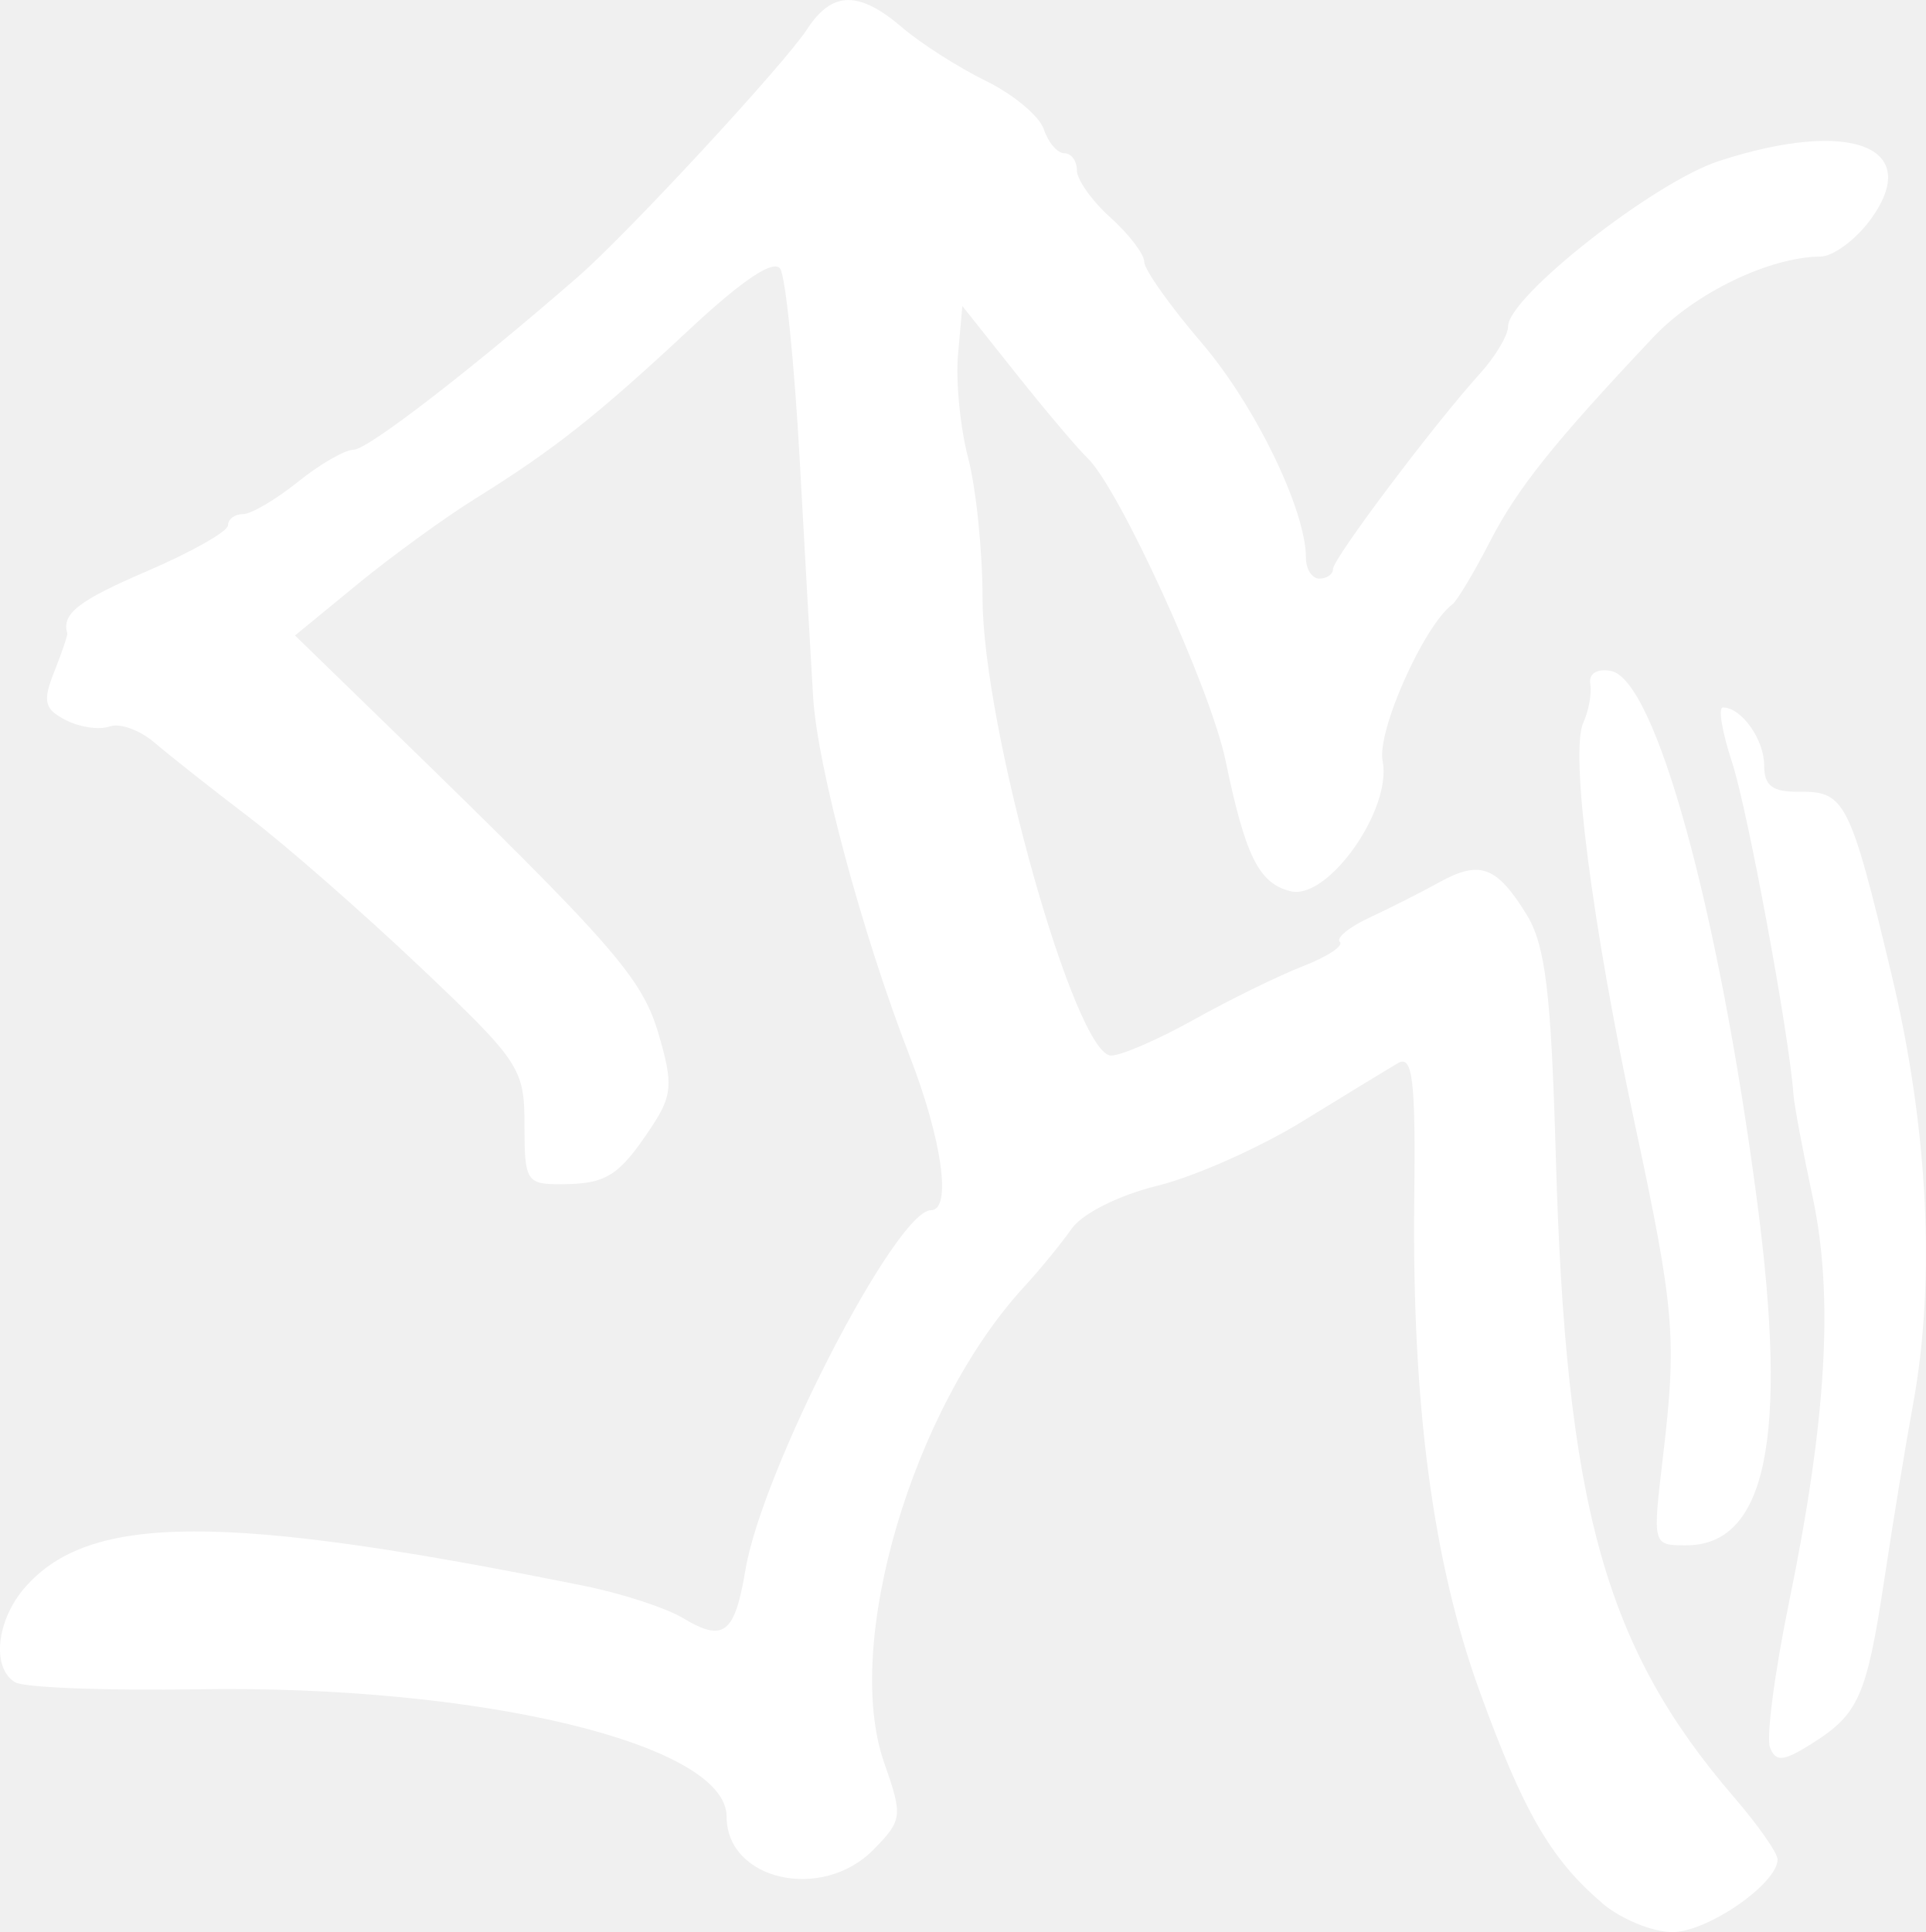
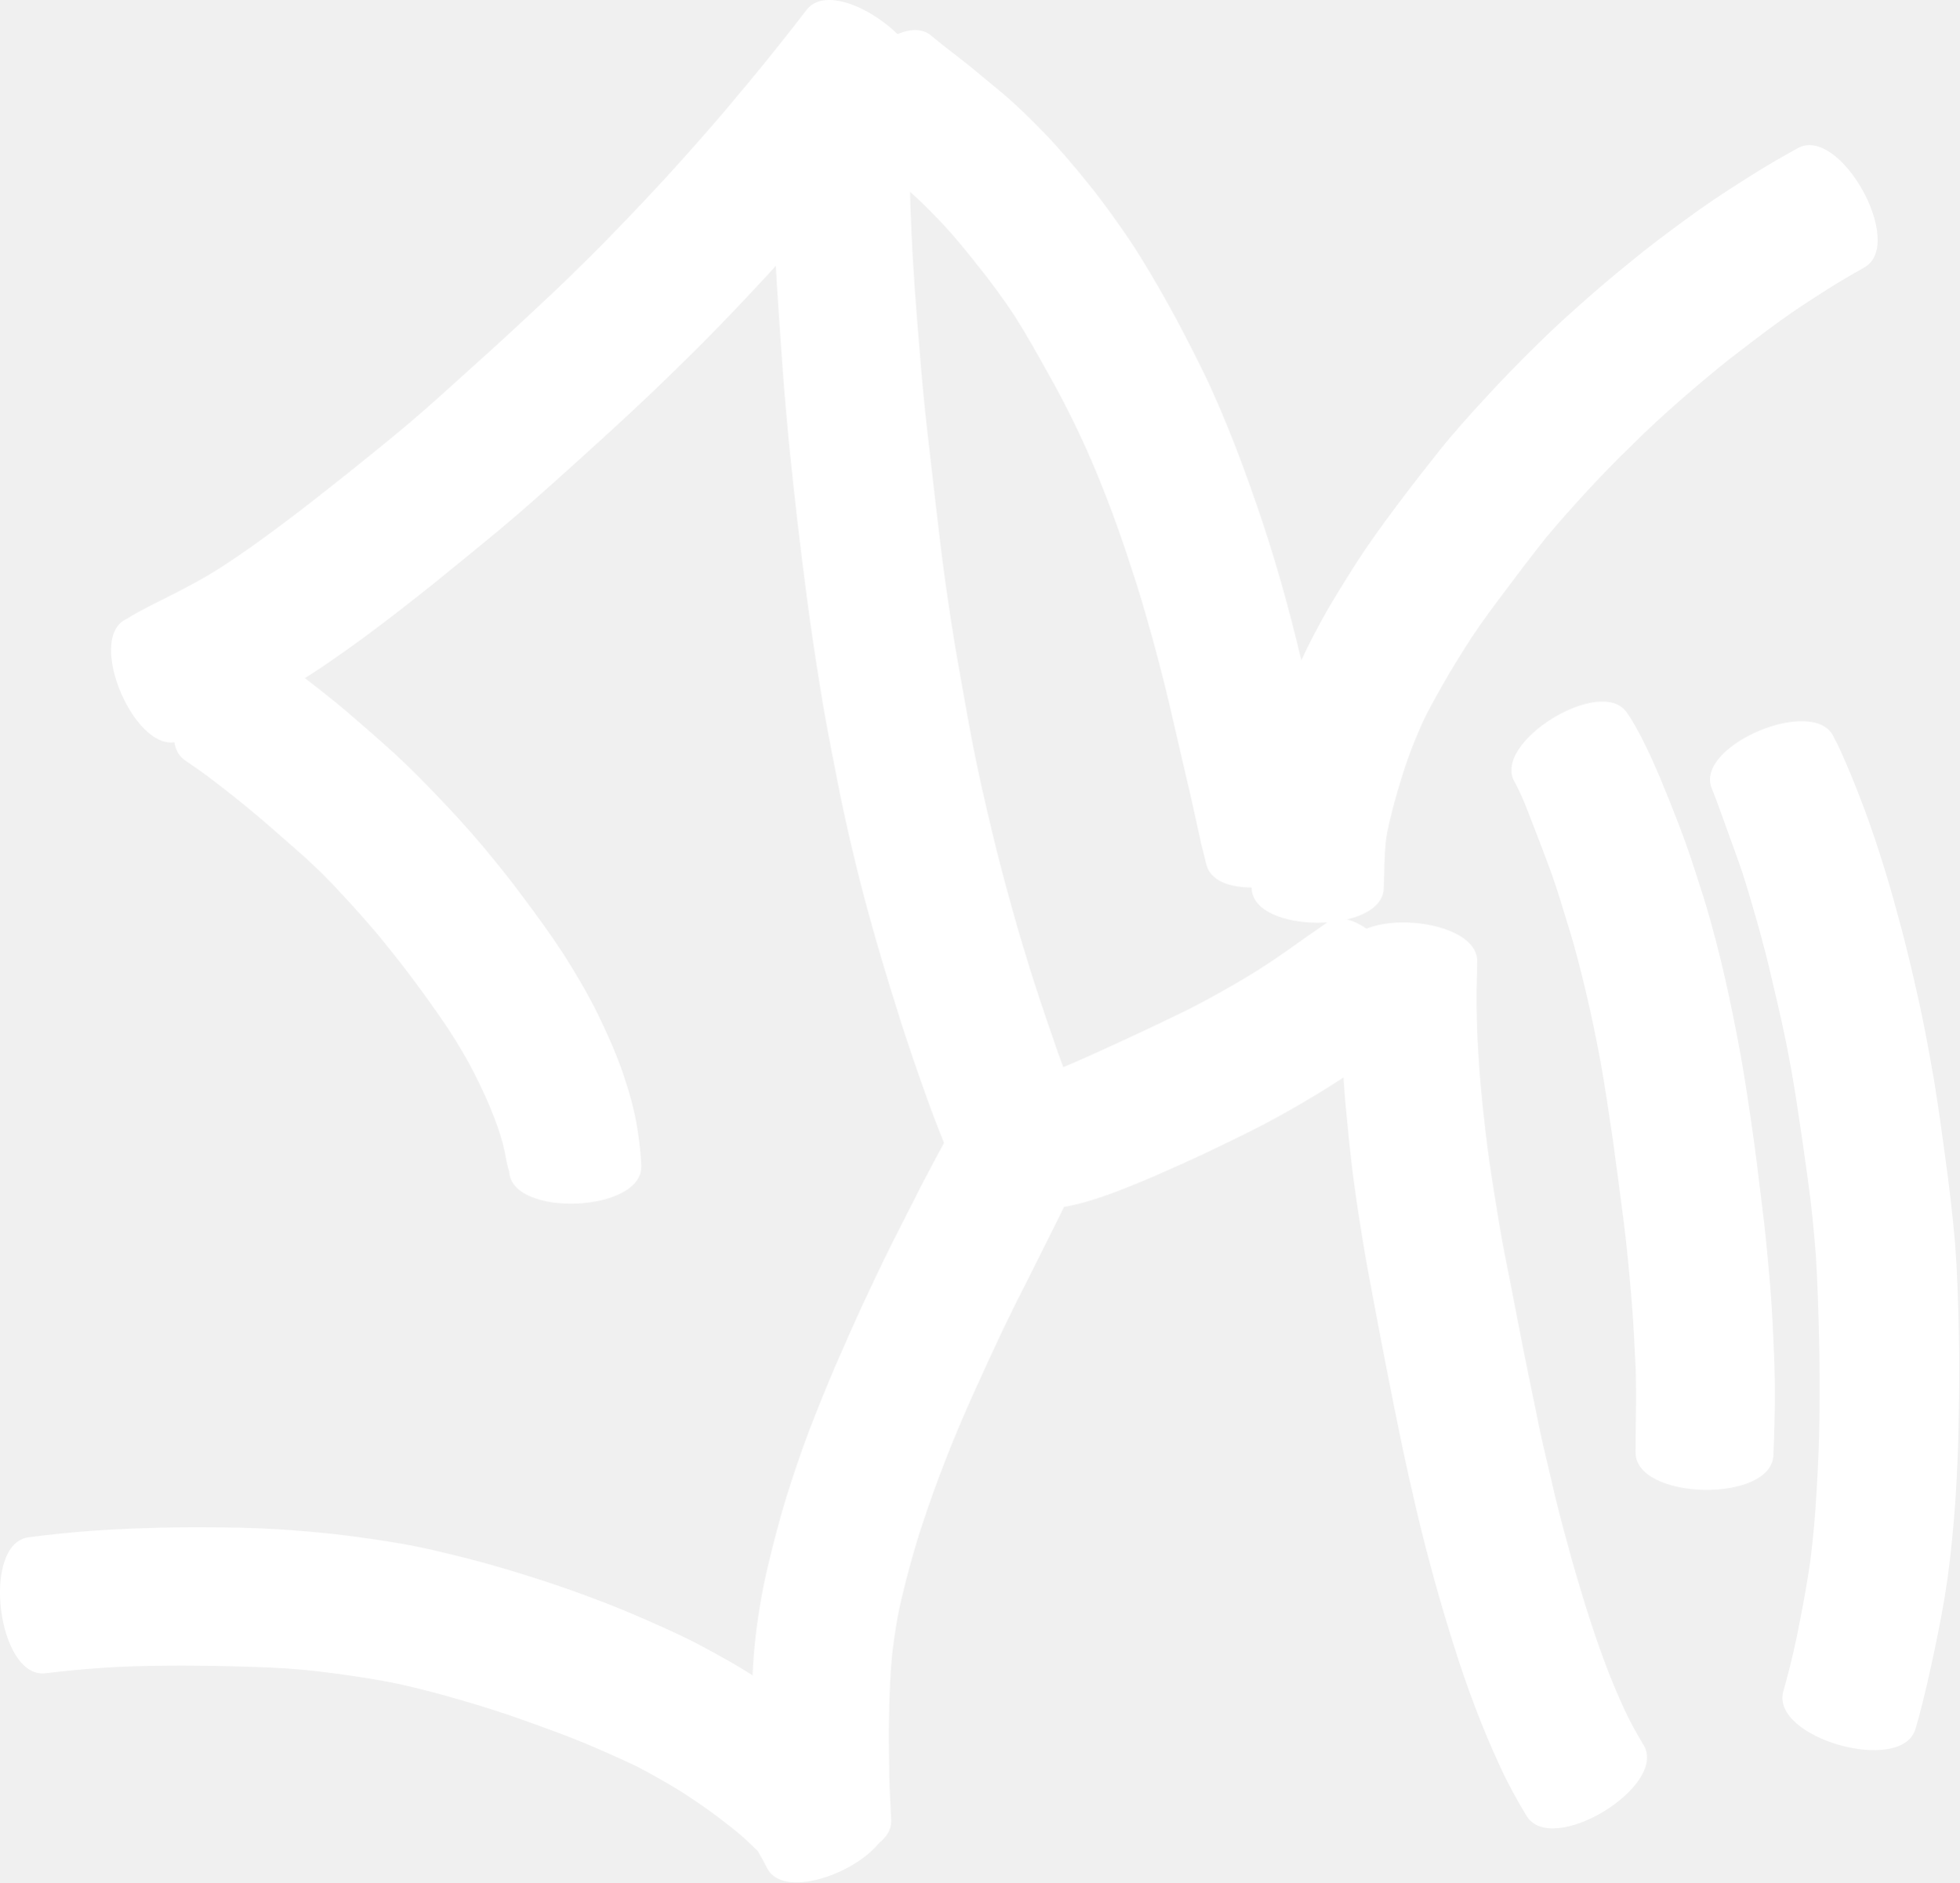
- <svg xmlns="http://www.w3.org/2000/svg" width="154.206mm" height="154.706mm" viewBox="0 0 154.206 154.706" version="1.1" id="svg5" xml:space="preserve">
+ <svg xmlns="http://www.w3.org/2000/svg" width="158.928mm" height="152.71mm" viewBox="0 0 158.928 152.71" version="1.1" id="svg5" xml:space="preserve">
  <defs id="defs2" />
-   <g id="layer1" transform="translate(1056.543,915.56)">
-     <path style="fill:#ffffff;fill-opacity:1;stroke:none;stroke-width:0.956;stroke-opacity:1" d="m -1201.719,-792.034 c -4.78,-3.002 -7.751,-9.309 -8.669,-18.399 -2.052,-20.33 4.682,-41.46 19.326,-60.64 5.962,-7.808 8.555,-9.76 12.968,-9.76 3.783,0 10.429,3.885 11.092,6.484 0.259,1.019 1.037,2.122 1.726,2.451 3.044,1.453 0.709,10.357 -3.362,12.822 l -2.673,1.618 -0.272,-3.954 c -0.282,-4.106 -3.736,-9.821 -5.934,-9.821 -1.94,0 -6.575,3.371 -7.918,5.759 -0.693,1.233 -2.161,3.369 -3.262,4.747 -2.244,2.81 -5.339,11.769 -5.339,15.454 0,1.328 -0.328,2.87 -0.729,3.427 -1.732,2.41 -3.769,11.248 -4.409,19.131 -0.636,7.844 -0.525,8.923 1.397,13.641 2.835,6.959 4.739,7.883 10.79,5.238 3.303,-1.444 5.075,-1.754 5.685,-0.995 1.843,2.292 10.48,-5.261 14.498,-12.68 1.725,-3.185 6.568,-15.432 8.168,-20.654 1.371,-4.477 2.732,-6.716 9.78,-16.099 4.875,-6.489 10.222,-11.473 15.376,-14.33 2.776,-1.539 6.264,-3.483 7.75,-4.319 1.486,-0.836 3.115,-1.52 3.62,-1.52 0.505,0 3.148,-1.232 5.873,-2.737 5.884,-3.25 17.373,-6.845 21.906,-6.856 4.958,-0.012 13.683,3.251 16.015,5.989 1.945,2.283 2.006,2.665 0.87,5.43 -0.672,1.636 -1.932,4.22 -2.799,5.744 -0.99,1.74 -1.474,4.12 -1.298,6.4 0.227,2.947 0.682,3.699 2.422,3.994 2.494,0.423 5.146,3.069 5.146,5.135 0,2.237 2.725,1.694 6.187,-1.232 1.735,-1.467 3.44,-2.667 3.788,-2.667 0.348,0 1.507,-1.021 2.575,-2.268 2.305,-2.693 4.222,-2.1 4.772,1.478 0.849,5.522 -3.316,11.861 -8.652,13.171 -1.697,0.416 -4.375,2.492 -6.432,4.983 -1.938,2.348 -4.943,5.443 -6.678,6.878 l -3.154,2.608 1.595,4.629 c 2.704,7.846 3.493,12.471 2.407,14.099 -0.75,1.124 -0.539,1.825 0.932,3.107 1.315,1.146 1.82,2.527 1.637,4.486 -0.237,2.56 -0.648,2.861 -4.298,3.153 -4.114,0.329 -7.254,-1.317 -10.211,-5.355 -2.533,-3.459 -8.31,-5.816 -24.376,-9.944 -6.213,-1.596 -6.809,-1.562 -18.408,1.051 -10.116,2.279 -15.675,4.416 -25.428,9.773 -1.486,0.817 -3.163,1.485 -3.727,1.485 -0.563,0 -2.049,0.699 -3.301,1.554 -1.252,0.854 -4.592,2.844 -7.421,4.422 -4.743,2.644 -7.1,3.187 -22.726,5.243 -2.647,0.348 -4.79,-0.077 -6.825,-1.355 z m 51.173,-25.717 c 4.085,-1.977 10.348,-4.002 15.254,-4.932 1.415,-0.268 5.467,-1.258 9.005,-2.199 8.444,-2.246 16.711,-1.498 25.577,2.316 3.815,1.641 7.221,2.631 7.567,2.2 0.347,-0.431 0.107,-2.572 -0.535,-4.757 -2.384,-8.125 -0.877,-36.697 2.254,-42.734 0.711,-1.371 1.053,-2.791 0.76,-3.155 -1.239,-1.541 -12.463,-0.408 -18.1,1.828 -9.135,3.623 -19.129,8.73 -22.267,11.379 -1.558,1.315 -4.261,3.234 -6.007,4.264 -3.604,2.127 -11.968,14.131 -12.826,18.408 -0.314,1.56 -1.697,6.037 -3.075,9.949 -2.391,6.786 -2.981,9.421 -2.109,9.421 0.217,0 2.245,-0.894 4.502,-1.987 z m 69.499,-21.644 c 0.68,-0.846 0.724,-1.845 0.143,-3.2 -1.278,-2.97 -2.502,-2.368 -2.502,1.23 0,3.384 0.733,3.995 2.361,1.97 z" id="path919-6" />
-     <path style="fill:#ffffff;fill-opacity:1;stroke:none;stroke-width:1.055;stroke-opacity:1" d="m -928.264,-763.176 c -4.11,-3.502 -6.325,-7.334 -9.829,-17.01 -3.725,-10.285 -5.407,-22.984 -5.212,-39.355 0.114,-9.517 -0.131,-11.568 -1.297,-10.891 -0.79,0.459 -4.237,2.559 -7.662,4.668 -3.424,2.108 -8.648,4.428 -11.61,5.154 -3.089,0.757 -6.016,2.226 -6.867,3.445 -0.815,1.168 -2.531,3.265 -3.813,4.659 -8.942,9.722 -14.507,28.649 -11.198,38.088 1.505,4.295 1.467,4.606 -0.852,6.967 -4.113,4.189 -11.761,2.469 -11.761,-2.644 0,-5.806 -19.727,-10.556 -42.333,-10.194 -7.327,0.117 -13.907,-0.133 -14.624,-0.557 -1.917,-1.133 -1.523,-4.959 0.782,-7.602 5.184,-5.944 15.919,-5.969 44.846,-0.105 2.967,0.601 6.501,1.758 7.852,2.571 3.242,1.948 4.129,1.258 4.988,-3.883 1.335,-7.985 12.068,-28.788 14.853,-28.788 1.681,0 0.902,-5.612 -1.714,-12.361 -3.795,-9.787 -7.383,-23.129 -7.722,-28.717 -0.163,-2.67 -0.645,-11.208 -1.073,-18.973 -0.428,-7.765 -1.129,-14.662 -1.558,-15.325 -0.512,-0.793 -2.999,0.863 -7.251,4.829 -7.424,6.924 -10.879,9.654 -17.171,13.57 -2.464,1.533 -6.719,4.626 -9.455,6.872 l -4.976,4.085 7.478,7.269 c 18.054,17.55 20.308,20.12 21.644,24.687 1.169,3.994 1.092,4.893 -0.641,7.495 -2.556,3.838 -3.561,4.47 -7.143,4.489 -2.809,0.016 -2.967,-0.237 -2.967,-4.728 0,-4.547 -0.347,-5.073 -8.361,-12.672 -4.599,-4.361 -10.784,-9.774 -13.745,-12.029 -2.961,-2.255 -6.342,-4.925 -7.514,-5.932 -1.172,-1.007 -2.79,-1.59 -3.596,-1.294 -0.806,0.296 -2.385,0.066 -3.51,-0.51 -1.72,-0.881 -1.867,-1.496 -0.925,-3.867 0.616,-1.551 1.086,-2.936 1.045,-3.078 -0.462,-1.571 0.881,-2.618 6.397,-4.986 3.56,-1.529 6.473,-3.18 6.473,-3.671 0,-0.49 0.537,-0.891 1.193,-0.891 0.656,0 2.635,-1.161 4.398,-2.58 1.763,-1.419 3.779,-2.58 4.479,-2.58 1.108,0 9.467,-6.448 17.98,-13.87 3.983,-3.473 16.476,-16.977 18.321,-19.806 2,-3.066 4.136,-3.101 7.611,-0.128 1.492,1.277 4.511,3.203 6.709,4.28 2.197,1.076 4.281,2.818 4.63,3.871 0.351,1.052 1.087,1.914 1.641,1.914 0.553,0 1.006,0.616 1.006,1.368 0,0.753 1.214,2.459 2.697,3.793 1.484,1.333 2.697,2.927 2.697,3.542 0,0.615 2.063,3.526 4.585,6.47 4.282,4.998 8.361,13.4 8.361,17.222 0,0.917 0.486,1.668 1.079,1.668 0.593,0 1.084,-0.348 1.09,-0.774 0,-0.838 8.105,-11.6 11.765,-15.646 1.237,-1.367 2.249,-3.062 2.249,-3.767 0,-2.382 11.687,-11.557 16.877,-13.249 10.588,-3.452 16.472,-1.133 12.085,4.761 -1.175,1.579 -2.953,2.878 -3.951,2.886 -4.078,0.035 -10.035,2.907 -13.372,6.447 -7.989,8.474 -10.891,12.105 -13.096,16.388 -1.275,2.477 -2.628,4.735 -3.005,5.019 -2.297,1.726 -6.057,10.172 -5.583,12.543 0.774,3.876 -4.386,11.172 -7.373,10.425 -2.538,-0.635 -3.608,-2.788 -5.205,-10.476 -1.196,-5.756 -8.513,-21.785 -11.056,-24.218 -0.792,-0.758 -3.37,-3.806 -5.728,-6.773 l -4.287,-5.395 -0.347,3.883 c -0.192,2.135 0.175,5.859 0.809,8.275 0.636,2.416 1.156,7.477 1.156,11.247 0,10.248 7.414,36.616 10.295,36.616 0.813,0 3.805,-1.3 6.649,-2.889 2.845,-1.589 6.766,-3.51 8.713,-4.268 1.948,-0.758 3.275,-1.633 2.949,-1.945 -0.326,-0.312 0.752,-1.191 2.393,-1.954 1.642,-0.763 4.147,-2.032 5.567,-2.818 3.243,-1.796 4.597,-1.301 6.977,2.554 1.524,2.468 1.982,6.241 2.354,19.354 0.795,28.073 3.935,39.358 14.298,51.386 1.902,2.208 3.459,4.436 3.459,4.951 0,1.936 -5.617,5.818 -8.417,5.817 -1.601,-6.6e-4 -4.138,-1.046 -5.636,-2.322 z m 13.441,-12.452 c -0.314,-0.786 0.371,-6.028 1.529,-11.648 3.003,-14.598 3.581,-24.502 1.89,-32.41 -0.789,-3.69 -1.483,-7.406 -1.543,-8.258 -0.334,-4.758 -3.678,-22.829 -4.915,-26.579 -0.796,-2.413 -1.125,-4.387 -0.732,-4.387 1.481,0 3.304,2.557 3.304,4.634 0,1.65 0.665,2.147 2.83,2.116 3.635,-0.052 4.054,0.778 7.358,14.589 2.948,12.324 3.561,24.539 1.729,34.485 -0.566,3.075 -1.589,9.307 -2.273,13.849 -1.43,9.502 -2.061,10.937 -5.844,13.308 -2.277,1.428 -2.861,1.48 -3.334,0.301 z m -8.584,-23.157 c 1.143,-9.637 0.956,-11.861 -2.252,-26.841 -3.426,-15.999 -5.187,-29.724 -4.112,-32.064 0.438,-0.955 0.689,-2.356 0.558,-3.114 -0.139,-0.811 0.538,-1.235 1.647,-1.031 3.569,0.658 8.634,19.047 11.723,42.561 2.488,18.94 0.718,27.457 -5.704,27.457 -2.679,0 -2.683,-0.019 -1.86,-6.967 z" id="path969-2" />
+   <g id="layer2" transform="translate(1167.782,600.1205)">
+     <g id="g236" transform="translate(-110.8325,317.5)" style="fill:#ffffff;fill-opacity:1">
+       <path style="fill:#ffffff;fill-opacity:1;stroke:none;stroke-width:22.437;stroke-dasharray:none;stroke-opacity:1" id="path145" d="m -1004.93,-823.043 c -0.036,-1.018 -0.17,-2.03 -0.321,-3.036 -0.249,-1.548 -0.681,-3.056 -1.185,-4.538 -0.58,-1.65 -1.295,-3.246 -2.062,-4.816 -0.827,-1.667 -1.778,-3.267 -2.775,-4.836 -1.017,-1.546 -2.1,-3.046 -3.21,-4.526 -1.054,-1.429 -2.17,-2.812 -3.306,-4.176 -1.124,-1.331 -2.296,-2.621 -3.502,-3.879 -1.156,-1.215 -2.333,-2.409 -3.56,-3.553 -1.292,-1.169 -2.602,-2.316 -3.925,-3.45 -1.325,-1.123 -2.698,-2.187 -4.079,-3.24 -0.919,-0.708 -1.873,-1.367 -2.833,-2.017 -3.246,-2.206 -9.484,6.974 -6.239,9.18 v 0 c 0.783,0.535 1.565,1.075 2.313,1.659 1.221,0.939 2.432,1.892 3.608,2.889 1.221,1.036 2.41,2.108 3.618,3.158 1.062,0.965 2.095,1.958 3.056,3.025 1.02,1.082 2.004,2.196 2.97,3.326 1.015,1.234 2.012,2.483 2.963,3.767 0.95,1.265 1.862,2.557 2.752,3.866 0.79,1.209 1.537,2.448 2.189,3.738 0.593,1.175 1.152,2.366 1.614,3.599 0.337,0.873 0.631,1.761 0.826,2.678 0.108,0.54 0.189,1.117 0.371,1.629 0.158,3.788 10.873,3.342 10.715,-0.446 z" />
+       <path style="fill:#ffffff;fill-opacity:1;stroke:none;stroke-width:22.437;stroke-dasharray:none;stroke-opacity:1" id="path146" d="m -1042.326,-857.545 c 1.365,-0.494 2.694,-1.077 4.002,-1.706 1.766,-0.85 3.483,-1.794 5.175,-2.782 1.976,-1.193 3.868,-2.517 5.727,-3.882 1.903,-1.393 3.754,-2.853 5.599,-4.321 1.793,-1.45 3.578,-2.909 5.355,-4.378 1.884,-1.568 3.706,-3.207 5.531,-4.843 1.851,-1.671 3.7,-3.343 5.521,-5.046 1.854,-1.725 3.658,-3.501 5.452,-5.286 1.834,-1.843 3.619,-3.734 5.383,-5.644 1.716,-1.872 3.381,-3.791 5.014,-5.736 1.515,-1.804 2.998,-3.633 4.443,-5.493 0.883,-1.115 1.738,-2.252 2.576,-3.401 2.377,-3.181 -6.621,-9.905 -8.998,-6.724 v 0 c -0.81,1.056 -1.632,2.104 -2.467,3.14 -1.38,1.735 -2.803,3.435 -4.233,5.129 -1.546,1.809 -3.121,3.593 -4.729,5.347 -1.654,1.797 -3.34,3.565 -5.048,5.31 -1.705,1.708 -3.415,3.41 -5.197,5.04 -1.758,1.655 -3.533,3.292 -5.335,4.9 -1.713,1.547 -3.414,3.108 -5.173,4.603 -1.694,1.427 -3.421,2.815 -5.15,4.2 -1.746,1.384 -3.491,2.77 -5.278,4.101 -1.581,1.179 -3.179,2.335 -4.838,3.403 -1.372,0.887 -2.817,1.645 -4.274,2.384 -1.136,0.584 -2.306,1.114 -3.384,1.802 -3.495,1.529 0.83,11.413 4.324,9.884 z" />
+       <path style="fill:#ffffff;fill-opacity:1;stroke:none;stroke-width:22.437;stroke-dasharray:none;stroke-opacity:1" id="path147" d="m -988.659,-906.847 c 0.475,0.459 0.967,0.899 1.463,1.336 0.699,0.632 1.429,1.229 2.155,1.831 0.791,0.664 1.584,1.328 2.354,2.018 0.849,0.788 1.662,1.612 2.444,2.466 0.994,1.074 1.898,2.224 2.807,3.37 1.005,1.251 1.944,2.552 2.827,3.891 0.956,1.504 1.818,3.065 2.688,4.62 0.905,1.603 1.752,3.237 2.534,4.903 0.802,1.695 1.526,3.425 2.201,5.174 0.708,1.812 1.346,3.65 1.946,5.5 0.641,1.893 1.193,3.814 1.73,5.739 0.525,1.891 1.016,3.792 1.463,5.704 0.451,1.911 0.876,3.827 1.328,5.738 0.429,1.78 0.806,3.572 1.203,5.359 0.276,1.129 0.139,0.574 0.412,1.663 0.875,3.826 11.698,1.351 10.823,-2.475 v 0 c -0.202,-0.989 -0.102,-0.487 -0.301,-1.507 -0.376,-1.859 -0.782,-3.712 -1.208,-5.561 -0.433,-1.934 -0.861,-3.869 -1.311,-5.8 -0.488,-2.051 -0.988,-4.099 -1.545,-6.132 -0.58,-2.105 -1.204,-4.198 -1.893,-6.27 -0.683,-2.025 -1.389,-4.041 -2.16,-6.035 -0.788,-2.017 -1.616,-4.018 -2.558,-5.969 -0.912,-1.86 -1.853,-3.707 -2.857,-5.519 -1.017,-1.819 -2.06,-3.624 -3.215,-5.36 -1.077,-1.585 -2.191,-3.145 -3.403,-4.631 -1.112,-1.378 -2.255,-2.732 -3.48,-4.013 -1.069,-1.103 -2.162,-2.185 -3.332,-3.183 -0.871,-0.72 -1.741,-1.442 -2.613,-2.162 -0.698,-0.557 -1.395,-1.115 -2.109,-1.651 -0.36,-0.282 -0.709,-0.578 -1.069,-0.86 -2.763,-2.59 -10.09,5.225 -7.327,7.815 z" />
+       <path style="fill:#ffffff;fill-opacity:1;stroke:none;stroke-width:22.437;stroke-dasharray:none;stroke-opacity:1" id="path148" d="m -944.703,-845.603 c 0.033,-0.585 0.035,-1.171 0.051,-1.756 0.021,-0.706 0.061,-1.411 0.131,-2.114 0.116,-0.849 0.34,-1.678 0.539,-2.51 0.285,-1.074 0.601,-2.139 0.938,-3.197 0.352,-1.104 0.78,-2.18 1.239,-3.244 0.508,-1.224 1.172,-2.37 1.818,-3.523 0.756,-1.356 1.59,-2.665 2.424,-3.974 0.902,-1.35 1.873,-2.652 2.853,-3.946 1.038,-1.399 2.099,-2.781 3.18,-4.147 1.081,-1.301 2.215,-2.557 3.357,-3.804 1.191,-1.291 2.417,-2.548 3.682,-3.766 1.255,-1.253 2.567,-2.445 3.898,-3.615 1.313,-1.141 2.639,-2.267 4.004,-3.345 1.322,-1.025 2.651,-2.04 4.004,-3.023 1.235,-0.895 2.518,-1.721 3.804,-2.54 0.997,-0.636 2.02,-1.23 3.052,-1.809 3.424,-1.905 -1.965,-11.589 -5.388,-9.684 v 0 c -1.218,0.673 -2.426,1.364 -3.604,2.105 -1.477,0.929 -2.949,1.869 -4.373,2.879 -1.516,1.082 -3.013,2.192 -4.48,3.338 -1.484,1.199 -2.966,2.402 -4.399,3.663 -1.484,1.298 -2.951,2.617 -4.347,4.01 -1.393,1.376 -2.769,2.77 -4.088,4.218 -1.329,1.442 -2.646,2.897 -3.866,4.433 -1.14,1.433 -2.267,2.877 -3.362,4.346 -1.161,1.541 -2.291,3.107 -3.336,4.73 -0.94,1.494 -1.89,2.984 -2.739,4.533 -0.827,1.502 -1.599,3.033 -2.262,4.615 -0.583,1.396 -1.117,2.812 -1.572,4.254 -0.411,1.329 -0.803,2.664 -1.137,4.015 -0.3,1.331 -0.589,2.671 -0.684,4.036 -0.083,1.019 -0.144,2.042 -0.1,3.065 0.016,0.585 0.018,1.171 0.051,1.756 0,3.788 10.713,3.788 10.713,0 z" />
+       <path style="fill:#ffffff;fill-opacity:1;stroke:none;stroke-width:22.437;stroke-dasharray:none;stroke-opacity:1" id="path149" d="m -994.003,-908.353 c -0.03,0.646 -0.053,1.292 -0.078,1.937 -0.052,1.183 -0.069,2.368 -0.074,3.552 -0.019,1.538 0.006,3.076 0.052,4.613 0.051,1.713 0.147,3.423 0.268,5.132 0.107,1.779 0.245,3.555 0.366,5.333 0.14,1.986 0.326,3.967 0.503,5.95 0.218,2.15 0.454,4.298 0.693,6.446 0.258,2.189 0.531,4.376 0.818,6.562 0.31,2.308 0.649,4.611 1.026,6.909 0.374,2.375 0.834,4.734 1.299,7.092 0.454,2.404 0.987,4.792 1.566,7.169 0.551,2.3 1.178,4.581 1.836,6.852 0.609,2.095 1.254,4.18 1.912,6.261 0.653,2.037 1.357,4.057 2.077,6.072 0.589,1.655 1.246,3.285 1.909,4.912 1.487,3.683 11.905,-0.523 10.418,-4.206 v 0 c -0.588,-1.473 -1.18,-2.945 -1.712,-4.439 -0.66,-1.905 -1.32,-3.811 -1.937,-5.731 -0.623,-1.978 -1.233,-3.96 -1.782,-5.959 -0.593,-2.136 -1.169,-4.277 -1.675,-6.435 -0.533,-2.214 -1.036,-4.434 -1.478,-6.668 -0.438,-2.271 -0.834,-4.55 -1.239,-6.827 -0.385,-2.165 -0.706,-4.341 -1.02,-6.517 -0.293,-2.1 -0.538,-4.205 -0.783,-6.311 -0.24,-2.103 -0.489,-4.206 -0.725,-6.31 -0.212,-1.882 -0.388,-3.768 -0.541,-5.656 -0.143,-1.758 -0.294,-3.515 -0.42,-5.274 -0.109,-1.589 -0.213,-3.179 -0.281,-4.77 -0.062,-1.399 -0.123,-2.799 -0.131,-4.2 -0.005,-1.184 -0.022,-2.369 -0.074,-3.552 -0.025,-0.646 -0.048,-1.292 -0.078,-1.937 0,-3.787 -10.713,-3.787 -10.713,0 z" />
+       <path style="fill:#ffffff;fill-opacity:1;stroke:none;stroke-width:22.437;stroke-dasharray:none;stroke-opacity:1" id="path150" d="m -977.77,-829.408 c -0.189,0.3 -0.496,0.795 -0.725,1.183 -0.555,0.903 -1.046,1.844 -1.567,2.767 -0.759,1.358 -1.48,2.735 -2.201,4.114 -0.788,1.551 -1.575,3.102 -2.357,4.656 -0.809,1.621 -1.577,3.262 -2.348,4.902 -0.755,1.636 -1.478,3.287 -2.201,4.937 -0.73,1.705 -1.425,3.426 -2.094,5.156 -0.692,1.803 -1.298,3.637 -1.883,5.477 -0.557,1.826 -1.039,3.674 -1.48,5.531 -0.474,1.934 -0.801,3.897 -1.035,5.874 -0.221,1.967 -0.299,3.946 -0.324,5.925 -0.02,1.756 0.005,3.512 0.043,5.267 0.016,1.431 0.103,2.86 0.215,4.286 0.242,3.914 11.312,3.229 11.069,-0.685 v 0 c -0.056,-1.27 -0.143,-2.539 -0.159,-3.81 -0.025,-1.625 -0.04,-3.251 -0.007,-4.876 0.034,-1.603 0.095,-3.205 0.258,-4.801 0.181,-1.548 0.425,-3.086 0.795,-4.601 0.377,-1.586 0.806,-3.16 1.277,-4.72 0.52,-1.634 1.071,-3.258 1.673,-4.864 0.601,-1.585 1.22,-3.164 1.892,-4.721 0.671,-1.567 1.384,-3.116 2.091,-4.667 0.702,-1.53 1.421,-3.052 2.167,-4.562 0.781,-1.53 1.546,-3.068 2.313,-4.606 0.692,-1.367 1.379,-2.738 2.036,-4.122 0.434,-0.899 0.882,-1.791 1.355,-2.67 0.3,-0.601 0.585,-1.208 0.874,-1.814 1.61,-3.421 -8.066,-7.974 -9.676,-4.553 z" />
+       <path style="fill:#ffffff;fill-opacity:1;stroke:none;stroke-width:22.437;stroke-dasharray:none;stroke-opacity:1" id="path151" d="m -985.066,-770.724 c -0.266,-0.698 -0.615,-1.361 -0.971,-2.016 -0.698,-1.248 -1.645,-2.322 -2.64,-3.339 -1.012,-1.016 -2.125,-1.919 -3.247,-2.808 -1.212,-0.956 -2.485,-1.828 -3.773,-2.677 -1.399,-0.929 -2.878,-1.729 -4.355,-2.525 -1.618,-0.862 -3.299,-1.596 -4.978,-2.33 -1.824,-0.798 -3.683,-1.507 -5.558,-2.176 -1.907,-0.675 -3.837,-1.288 -5.777,-1.86 -1.92,-0.564 -3.863,-1.042 -5.813,-1.492 -2.039,-0.452 -4.107,-0.757 -6.176,-1.036 -2.043,-0.272 -4.098,-0.441 -6.154,-0.579 -2.095,-0.126 -4.194,-0.15 -6.292,-0.155 -1.925,-0.007 -3.85,0.046 -5.774,0.12 -1.832,0.081 -3.662,0.203 -5.487,0.392 -0.853,0.089 -1.704,0.192 -2.555,0.301 -3.9,0.478 -2.547,11.508 1.353,11.03 v 0 c 0.768,-0.089 1.536,-0.174 2.305,-0.249 1.581,-0.149 3.164,-0.261 4.751,-0.312 1.778,-0.049 3.557,-0.071 5.335,-0.05 1.917,0.02 3.833,0.064 5.749,0.146 1.764,0.071 3.521,0.236 5.27,0.475 1.739,0.234 3.477,0.495 5.196,0.845 1.731,0.385 3.444,0.837 5.146,1.336 1.729,0.499 3.443,1.044 5.137,1.652 1.653,0.595 3.309,1.185 4.931,1.861 1.396,0.591 2.784,1.203 4.152,1.855 1.187,0.633 2.366,1.284 3.513,1.988 1.036,0.682 2.078,1.358 3.062,2.115 0.793,0.614 1.605,1.21 2.334,1.902 0.299,0.282 0.622,0.582 0.9,0.857 0.259,0.439 0.503,0.887 0.737,1.341 1.629,3.422 11.308,-1.187 9.679,-4.609 z" />
+       <path style="fill:#ffffff;fill-opacity:1;stroke:none;stroke-width:22.437;stroke-dasharray:none;stroke-opacity:1" id="path152" d="m -970.308,-819.764 c 1.004,-0.196 1.983,-0.499 2.95,-0.828 1.349,-0.471 2.668,-1.022 3.983,-1.581 1.459,-0.648 2.921,-1.288 4.364,-1.973 1.471,-0.703 2.941,-1.407 4.39,-2.156 1.466,-0.772 2.909,-1.585 4.326,-2.443 1.412,-0.842 2.782,-1.748 4.13,-2.688 1.061,-0.728 2.109,-1.475 3.154,-2.226 3.207,-2.248 -3.152,-11.318 -6.359,-9.07 v 0 c -1.056,0.725 -2.096,1.472 -3.144,2.208 -1.137,0.796 -2.29,1.565 -3.483,2.274 -1.227,0.729 -2.472,1.425 -3.733,2.094 -1.329,0.692 -2.687,1.325 -4.037,1.973 -1.347,0.638 -2.705,1.252 -4.059,1.875 -1.1,0.503 -2.208,0.99 -3.326,1.451 -0.511,0.212 -1.025,0.417 -1.531,0.64 -3.694,0.84 -1.32,11.289 2.375,10.45 z" />
+       <path style="fill:#ffffff;fill-opacity:1;stroke:none;stroke-width:22.437;stroke-dasharray:none;stroke-opacity:1" id="path153" d="m -947.83,-840.325 c -0.087,0.74 -0.12,1.484 -0.165,2.227 -0.06,1.025 -0.089,2.052 -0.095,3.079 -0.013,1.295 0.039,2.589 0.082,3.883 0.05,1.511 0.189,3.019 0.343,4.523 0.148,1.593 0.319,3.184 0.527,4.77 0.226,1.703 0.495,3.4 0.769,5.095 0.294,1.761 0.632,3.514 0.959,5.269 0.331,1.797 0.683,3.591 1.036,5.384 0.353,1.836 0.729,3.667 1.108,5.498 0.392,1.875 0.809,3.744 1.25,5.608 0.434,1.855 0.916,3.698 1.421,5.535 0.482,1.775 1.019,3.534 1.566,5.29 0.539,1.727 1.128,3.437 1.772,5.127 0.609,1.603 1.275,3.184 1.997,4.739 0.629,1.378 1.36,2.703 2.145,3.997 2.036,3.354 11.523,-2.405 9.487,-5.759 v 0 c -0.568,-0.933 -1.094,-1.887 -1.554,-2.878 -0.601,-1.32 -1.167,-2.655 -1.662,-4.019 -0.551,-1.486 -1.051,-2.99 -1.523,-4.503 -0.505,-1.646 -0.997,-3.296 -1.44,-4.959 -0.469,-1.709 -0.92,-3.422 -1.304,-5.152 -0.416,-1.753 -0.836,-3.504 -1.183,-5.272 -0.366,-1.809 -0.75,-3.614 -1.107,-5.425 -0.354,-1.78 -0.687,-3.564 -1.04,-5.343 -0.331,-1.63 -0.651,-3.263 -0.923,-4.904 -0.257,-1.61 -0.533,-3.218 -0.761,-4.833 -0.21,-1.462 -0.38,-2.929 -0.539,-4.398 -0.136,-1.314 -0.259,-2.629 -0.334,-3.948 -0.077,-1.125 -0.135,-2.251 -0.152,-3.378 -0.015,-0.87 -0.044,-1.74 -0.006,-2.61 0.008,-0.606 0.032,-1.213 0.032,-1.819 0.291,-3.785 -10.414,-4.608 -10.705,-0.823 z" />
+       <path style="fill:#ffffff;fill-opacity:1;stroke:none;stroke-width:22.437;stroke-dasharray:none;stroke-opacity:1" id="path154" d="m -934.067,-854.148 c 0.236,0.41 0.416,0.847 0.619,1.274 0.349,0.811 0.653,1.64 0.976,2.462 0.471,1.211 0.931,2.426 1.38,3.646 0.51,1.452 0.953,2.927 1.399,4.399 0.539,1.714 0.967,3.46 1.388,5.206 0.458,1.891 0.836,3.799 1.197,5.709 0.367,2.082 0.679,4.172 0.986,6.264 0.298,2.155 0.582,4.312 0.86,6.47 0.274,2.078 0.456,4.167 0.64,6.255 0.173,2.012 0.267,4.03 0.364,6.047 0.05,1.879 0.014,3.759 -0.014,5.638 0,0.315 -0.003,0.63 -0.003,0.945 -0.083,3.954 11.1,4.188 11.183,0.234 v 0 c 0.012,-0.293 0.023,-0.586 0.035,-0.879 0.081,-2.142 0.116,-4.287 0.046,-6.43 -0.086,-2.181 -0.174,-4.362 -0.356,-6.537 -0.192,-2.226 -0.395,-4.45 -0.684,-6.666 -0.268,-2.243 -0.542,-4.486 -0.874,-6.721 -0.33,-2.253 -0.674,-4.505 -1.115,-6.74 -0.406,-2.096 -0.84,-4.186 -1.347,-6.26 -0.486,-1.962 -1.006,-3.916 -1.641,-5.837 -0.529,-1.678 -1.075,-3.351 -1.712,-4.992 -0.506,-1.321 -1.033,-2.634 -1.577,-3.94 -0.464,-1.074 -0.934,-2.147 -1.474,-3.186 -0.361,-0.659 -0.695,-1.337 -1.14,-1.946 -1.974,-3.23 -11.11,2.353 -9.136,5.583 z" />
+       <path style="fill:#ffffff;fill-opacity:1;stroke:none;stroke-width:22.437;stroke-dasharray:none;stroke-opacity:1" id="path155" d="m -918.093,-853.652 c 0.302,0.711 0.547,1.443 0.818,2.166 0.401,1.145 0.834,2.278 1.236,3.421 0.484,1.313 0.878,2.655 1.267,3.998 0.465,1.586 0.904,3.18 1.293,4.786 0.428,1.796 0.853,3.592 1.24,5.398 0.397,1.889 0.744,3.788 1.032,5.696 0.318,2.061 0.62,4.124 0.899,6.191 0.297,2.074 0.494,4.158 0.659,6.246 0.134,2.199 0.202,4.402 0.256,6.605 0.059,2.152 0.059,4.305 0.035,6.457 -0.018,2.054 -0.118,4.105 -0.237,6.155 -0.11,1.866 -0.269,3.728 -0.509,5.581 -0.243,1.708 -0.555,3.405 -0.891,5.096 -0.294,1.581 -0.664,3.143 -1.086,4.693 -0.069,0.253 -0.138,0.505 -0.207,0.758 -1.07,3.792 9.655,6.817 10.725,3.025 v 0 c 0.085,-0.292 0.169,-0.585 0.254,-0.877 0.473,-1.768 0.879,-3.553 1.255,-5.344 0.414,-1.948 0.792,-3.903 1.077,-5.875 0.286,-2.115 0.492,-4.24 0.644,-6.369 0.142,-2.217 0.241,-4.437 0.27,-6.659 0.048,-2.297 0.064,-4.593 0.013,-6.89 -0.048,-2.429 -0.122,-4.859 -0.302,-7.282 -0.193,-2.282 -0.46,-4.556 -0.77,-6.825 -0.292,-2.172 -0.588,-4.345 -0.945,-6.508 -0.366,-2.094 -0.743,-4.186 -1.2,-6.262 -0.428,-1.937 -0.873,-3.87 -1.376,-5.788 -0.468,-1.738 -0.932,-3.477 -1.473,-5.194 -0.476,-1.545 -0.984,-3.08 -1.546,-4.596 -0.472,-1.256 -0.954,-2.509 -1.488,-3.74 -0.322,-0.739 -0.637,-1.487 -1.028,-2.191 -1.46,-3.504 -11.37,0.625 -9.91,4.129 z" />
+     </g>
  </g>
</svg>
